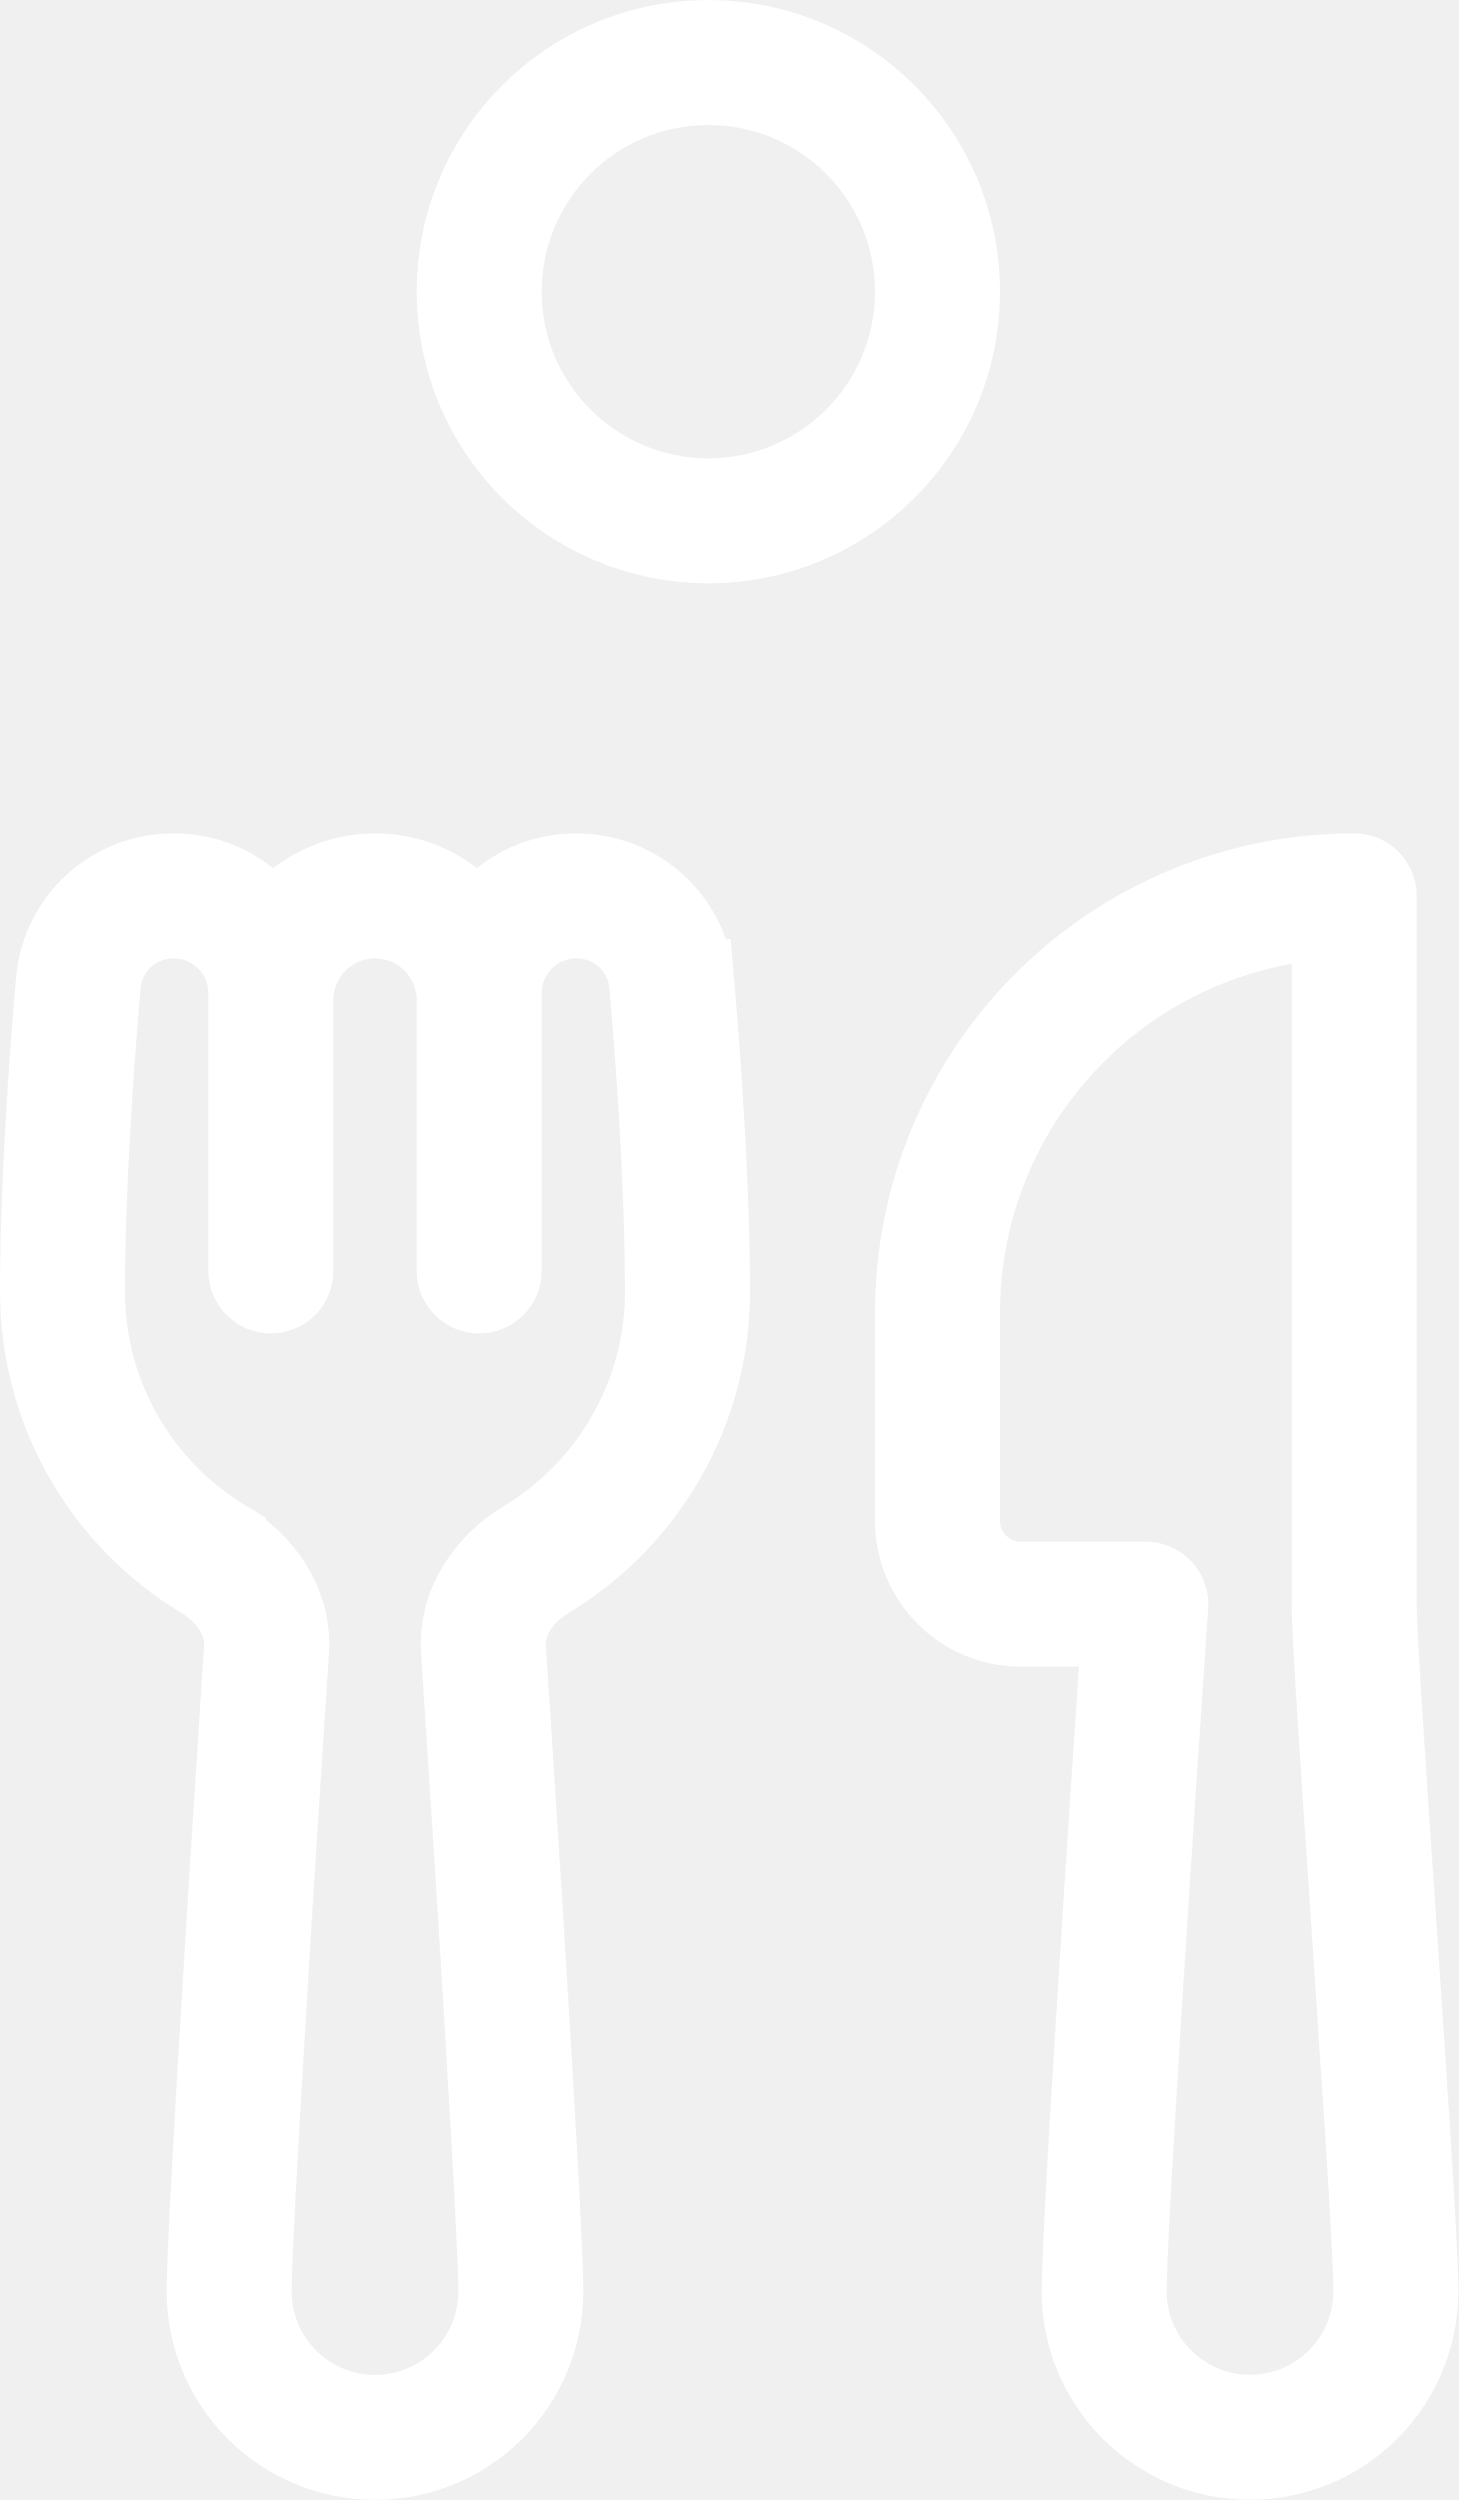
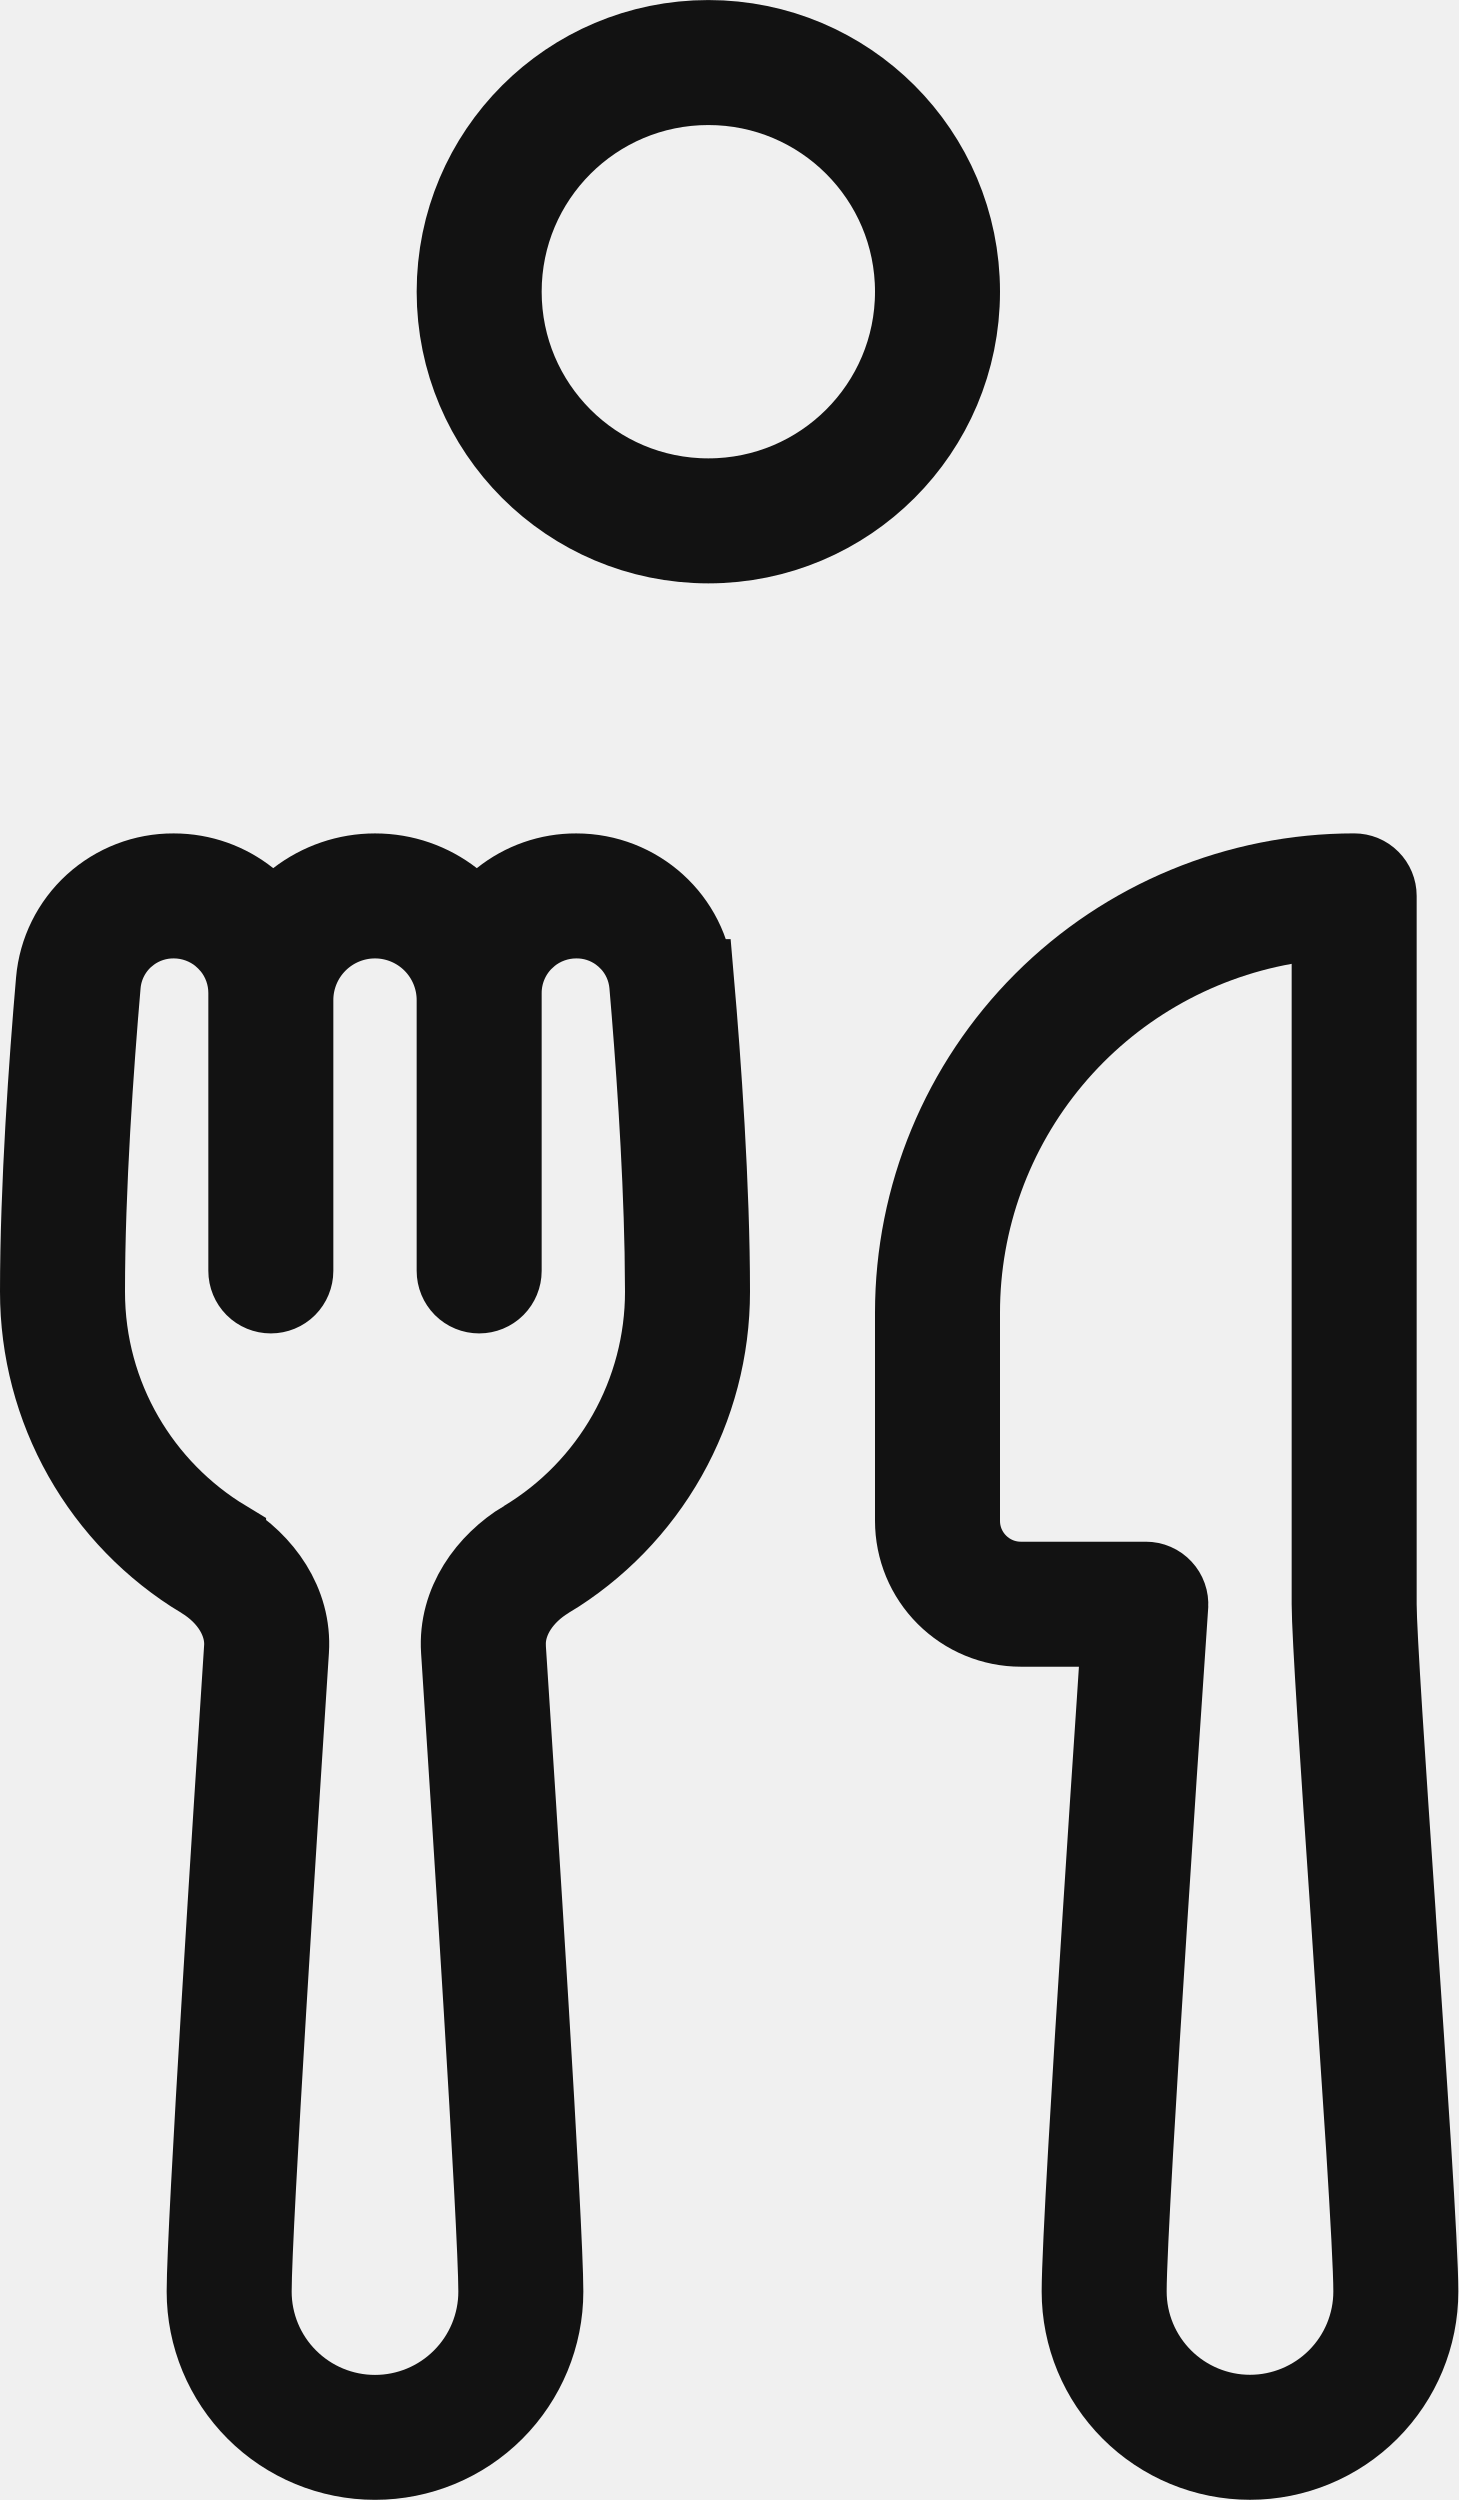
<svg xmlns="http://www.w3.org/2000/svg" width="35" height="60" viewBox="0 0 35 60" fill="none">
-   <path d="M4.165 21.002H4.17C4.836 21.002 5.45 21.231 5.933 21.617L6.546 22.107L7.167 21.627C7.692 21.222 8.337 21.002 9 21.002C9.691 21.002 10.325 21.233 10.831 21.625L11.454 22.109L12.069 21.616C12.568 21.216 13.188 21 13.827 21.002H13.83C15.276 21.002 16.493 22.092 16.617 23.54H16.618C16.786 25.483 17 28.464 17 31.002C17 32.38 16.645 33.736 15.967 34.936C15.289 36.136 14.312 37.141 13.132 37.853H13.131C12.496 38.236 12.109 38.832 12.1 39.431L12.102 39.551C12.359 43.453 13 53.429 13 54.996C13 56.056 12.578 57.074 11.828 57.824C11.078 58.574 10.061 58.996 9 58.996C7.939 58.996 6.922 58.574 6.172 57.824C5.422 57.074 5 56.056 5 54.996C5 53.429 5.641 43.446 5.897 39.547L5.898 39.539C5.934 38.912 5.553 38.266 4.869 37.853H4.868C3.688 37.141 2.711 36.136 2.033 34.936C1.355 33.736 1 32.38 1 31.002C1 28.466 1.214 25.484 1.382 23.541C1.442 22.845 1.763 22.198 2.278 21.728C2.794 21.258 3.467 20.998 4.165 21.002ZM13.812 22.002C13.394 22.006 12.991 22.152 12.67 22.416L12.536 22.538C12.193 22.881 12 23.346 12 23.831V30.502C12 30.634 11.947 30.761 11.854 30.855C11.76 30.949 11.633 31.002 11.5 31.002C11.367 31.002 11.24 30.949 11.146 30.855C11.053 30.761 11 30.634 11 30.502V24.002C11 23.471 10.789 22.962 10.414 22.587C10.039 22.212 9.53 22.002 9 22.002C8.47 22.002 7.961 22.212 7.586 22.587C7.211 22.962 7 23.471 7 24.002V30.502C7 30.634 6.947 30.761 6.854 30.855C6.76 30.949 6.633 31.002 6.5 31.002C6.367 31.002 6.24 30.949 6.146 30.855C6.053 30.761 6 30.634 6 30.502V23.831C6 23.407 5.853 22.997 5.586 22.671L5.464 22.538L5.33 22.416C5.009 22.152 4.605 22.005 4.187 22.002C3.794 21.995 3.412 22.118 3.098 22.349L2.968 22.455C2.633 22.753 2.422 23.168 2.379 23.615L2.378 23.625C2.211 25.562 2 28.507 2 31.002C2 33.545 3.355 35.77 5.386 36.996V36.997C6.266 37.529 6.969 38.481 6.896 39.612C6.639 43.541 6 53.47 6 54.998C6 55.793 6.316 56.556 6.879 57.119C7.442 57.681 8.204 57.998 9 57.998C9.796 57.998 10.559 57.681 11.121 57.119C11.684 56.556 12 55.793 12 54.998C12 53.47 11.361 43.541 11.104 39.612C11.031 38.482 11.732 37.531 12.611 36.998L12.612 36.998C13.646 36.376 14.501 35.495 15.095 34.445C15.688 33.394 16 32.208 16 31.002L15.99 30.048C15.947 27.788 15.768 25.32 15.622 23.625L15.621 23.615C15.583 23.224 15.418 22.857 15.152 22.572L15.032 22.455L14.902 22.349C14.588 22.118 14.206 21.995 13.812 22.002Z" fill="#FEB704" stroke="white" stroke-width="2" />
-   <path d="M32.5 21C32.633 21 32.76 21.053 32.853 21.146C32.947 21.24 33 21.367 33 21.5V38.5C33 39.181 33.216 42.391 33.452 45.852L33.462 46.01V46.018C33.724 49.864 34 53.961 34 54.994C34 56.055 33.578 57.072 32.828 57.822C32.078 58.572 31.061 58.994 30 58.994C28.939 58.994 27.922 58.572 27.172 57.822C26.422 57.072 26 56.055 26 54.994C26 54.008 26.252 49.861 26.502 45.99V45.989C26.626 44.049 26.752 42.169 26.846 40.773V40.772L26.892 40.065L26.961 39H24.5C24.172 39 23.846 38.935 23.543 38.81C23.24 38.684 22.965 38.5 22.732 38.268C22.5 38.035 22.316 37.76 22.19 37.457C22.065 37.154 22 36.828 22 36.5V31.5C22 28.715 23.106 26.044 25.075 24.075C27.044 22.106 29.715 21 32.5 21ZM30.823 22.148C28.629 22.541 26.643 23.694 25.213 25.403C23.783 27.113 23 29.271 23 31.5V36.5C23 37.328 23.672 38 24.5 38H27.5C27.569 38 27.636 38.014 27.699 38.041C27.762 38.068 27.819 38.109 27.865 38.159C27.912 38.209 27.948 38.268 27.971 38.333C27.994 38.398 28.003 38.467 27.998 38.535V38.537L27.956 39.163C27.798 41.46 27.646 43.758 27.498 46.056C27.248 49.951 27 54.05 27 54.994C27 55.79 27.316 56.553 27.879 57.115C28.442 57.678 29.204 57.994 30 57.994C30.796 57.994 31.558 57.678 32.121 57.115C32.684 56.553 33 55.79 33 54.994C33 54.492 32.929 53.204 32.826 51.551L32.454 45.918L32.44 45.711V45.71C32.211 42.36 32 39.209 32 38.5V21.936L30.823 22.148Z" fill="#F97A0D" stroke="white" stroke-width="2" />
-   <circle cx="17" cy="7" r="5.5" stroke="white" stroke-width="3" />
+   <path d="M4.165 21.002H4.17C4.836 21.002 5.45 21.232 5.933 21.617L6.546 22.108L7.167 21.628C7.692 21.223 8.337 21.002 9 21.002C9.691 21.002 10.325 21.234 10.831 21.626L11.454 22.11L12.069 21.616C12.568 21.217 13.188 21 13.827 21.002H13.83C15.276 21.002 16.493 22.093 16.617 23.54H16.618C16.786 25.484 17 28.465 17 31.002C17 32.381 16.645 33.736 15.967 34.937C15.289 36.137 14.312 37.142 13.132 37.854H13.131C12.496 38.237 12.109 38.833 12.1 39.432L12.102 39.552C12.359 43.453 13 53.43 13 54.996C13 56.057 12.578 57.074 11.828 57.825C11.078 58.575 10.061 58.996 9 58.996C7.939 58.996 6.922 58.575 6.172 57.825C5.422 57.074 5 56.057 5 54.996C5 53.43 5.641 43.447 5.897 39.548L5.898 39.539C5.934 38.913 5.553 38.266 4.869 37.854H4.868C3.688 37.142 2.711 36.137 2.033 34.937C1.355 33.736 1 32.381 1 31.002C1 28.467 1.214 25.485 1.382 23.541C1.442 22.846 1.763 22.199 2.278 21.729C2.794 21.259 3.467 20.999 4.165 21.002ZM13.812 22.002C13.394 22.006 12.991 22.153 12.67 22.416L12.536 22.538C12.193 22.881 12 23.347 12 23.832V30.502C12 30.635 11.947 30.762 11.854 30.856C11.76 30.95 11.633 31.002 11.5 31.002C11.367 31.002 11.24 30.95 11.146 30.856C11.053 30.762 11 30.635 11 30.502V24.002C11 23.472 10.789 22.963 10.414 22.588C10.039 22.213 9.53 22.002 9 22.002C8.47 22.002 7.961 22.213 7.586 22.588C7.211 22.963 7 23.472 7 24.002V30.502C7 30.635 6.947 30.762 6.854 30.856C6.76 30.95 6.633 31.002 6.5 31.002C6.367 31.002 6.24 30.95 6.146 30.856C6.053 30.762 6 30.635 6 30.502V23.832C6 23.408 5.853 22.998 5.586 22.672L5.464 22.538L5.33 22.416C5.009 22.153 4.605 22.006 4.187 22.002C3.794 21.996 3.412 22.119 3.098 22.35L2.968 22.455C2.633 22.754 2.422 23.169 2.379 23.616L2.378 23.626C2.211 25.563 2 28.508 2 31.002C2 33.545 3.355 35.77 5.386 36.996V36.997C6.266 37.53 6.969 38.481 6.896 39.612C6.639 43.542 6 53.471 6 54.998C6 55.794 6.316 56.557 6.879 57.119C7.442 57.682 8.204 57.998 9 57.998C9.796 57.998 10.559 57.682 11.121 57.119C11.684 56.557 12 55.794 12 54.998C12 53.471 11.361 43.542 11.104 39.612C11.031 38.482 11.732 37.531 12.611 36.998L12.612 36.999C13.646 36.377 14.501 35.496 15.095 34.446C15.688 33.395 16 32.209 16 31.002L15.99 30.049C15.947 27.789 15.768 25.321 15.622 23.626L15.621 23.616C15.583 23.224 15.418 22.858 15.152 22.573L15.032 22.455L14.902 22.35C14.588 22.119 14.206 21.995 13.812 22.002Z" fill="#FEB704" stroke="#121212" stroke-width="2" />
+   <path d="M32.5 21.001C32.633 21.001 32.76 21.053 32.853 21.147C32.947 21.241 33 21.368 33 21.501V38.501C33 39.182 33.216 42.392 33.452 45.852L33.462 46.011V46.018C33.724 49.864 34 53.962 34 54.995C34 56.056 33.578 57.073 32.828 57.823C32.078 58.573 31.061 58.995 30 58.995C28.939 58.995 27.922 58.573 27.172 57.823C26.422 57.073 26 56.056 26 54.995C26 54.009 26.252 49.862 26.502 45.991V45.99C26.626 44.05 26.752 42.17 26.846 40.774V40.772L26.892 40.066L26.961 39.001H24.5C24.172 39.001 23.846 38.936 23.543 38.81C23.24 38.685 22.965 38.5 22.732 38.268C22.5 38.036 22.316 37.761 22.19 37.458C22.065 37.154 22 36.829 22 36.501V31.501C22 28.716 23.106 26.045 25.075 24.076C27.044 22.107 29.715 21.001 32.5 21.001ZM30.823 22.148C28.629 22.542 26.643 23.694 25.213 25.404C23.783 27.114 23 29.272 23 31.501V36.501C23 37.329 23.672 38.001 24.5 38.001H27.5C27.569 38.001 27.636 38.014 27.699 38.042C27.762 38.069 27.819 38.11 27.865 38.16C27.912 38.21 27.948 38.269 27.971 38.334C27.994 38.398 28.003 38.468 27.998 38.536V38.538L27.956 39.164C27.798 41.461 27.646 43.759 27.498 46.056C27.248 49.951 27 54.051 27 54.995C27 55.791 27.316 56.553 27.879 57.116C28.442 57.678 29.204 57.995 30 57.995C30.796 57.995 31.558 57.678 32.121 57.116C32.684 56.553 33 55.791 33 54.995C33 54.492 32.929 53.205 32.826 51.551L32.454 45.919L32.44 45.712V45.711C32.211 42.361 32 39.21 32 38.501V21.937L30.823 22.148Z" fill="#F97A0D" stroke="#121212" stroke-width="2" />
+   <circle cx="17" cy="7.001" r="5.5" stroke="#121212" stroke-width="3" />
</svg>
